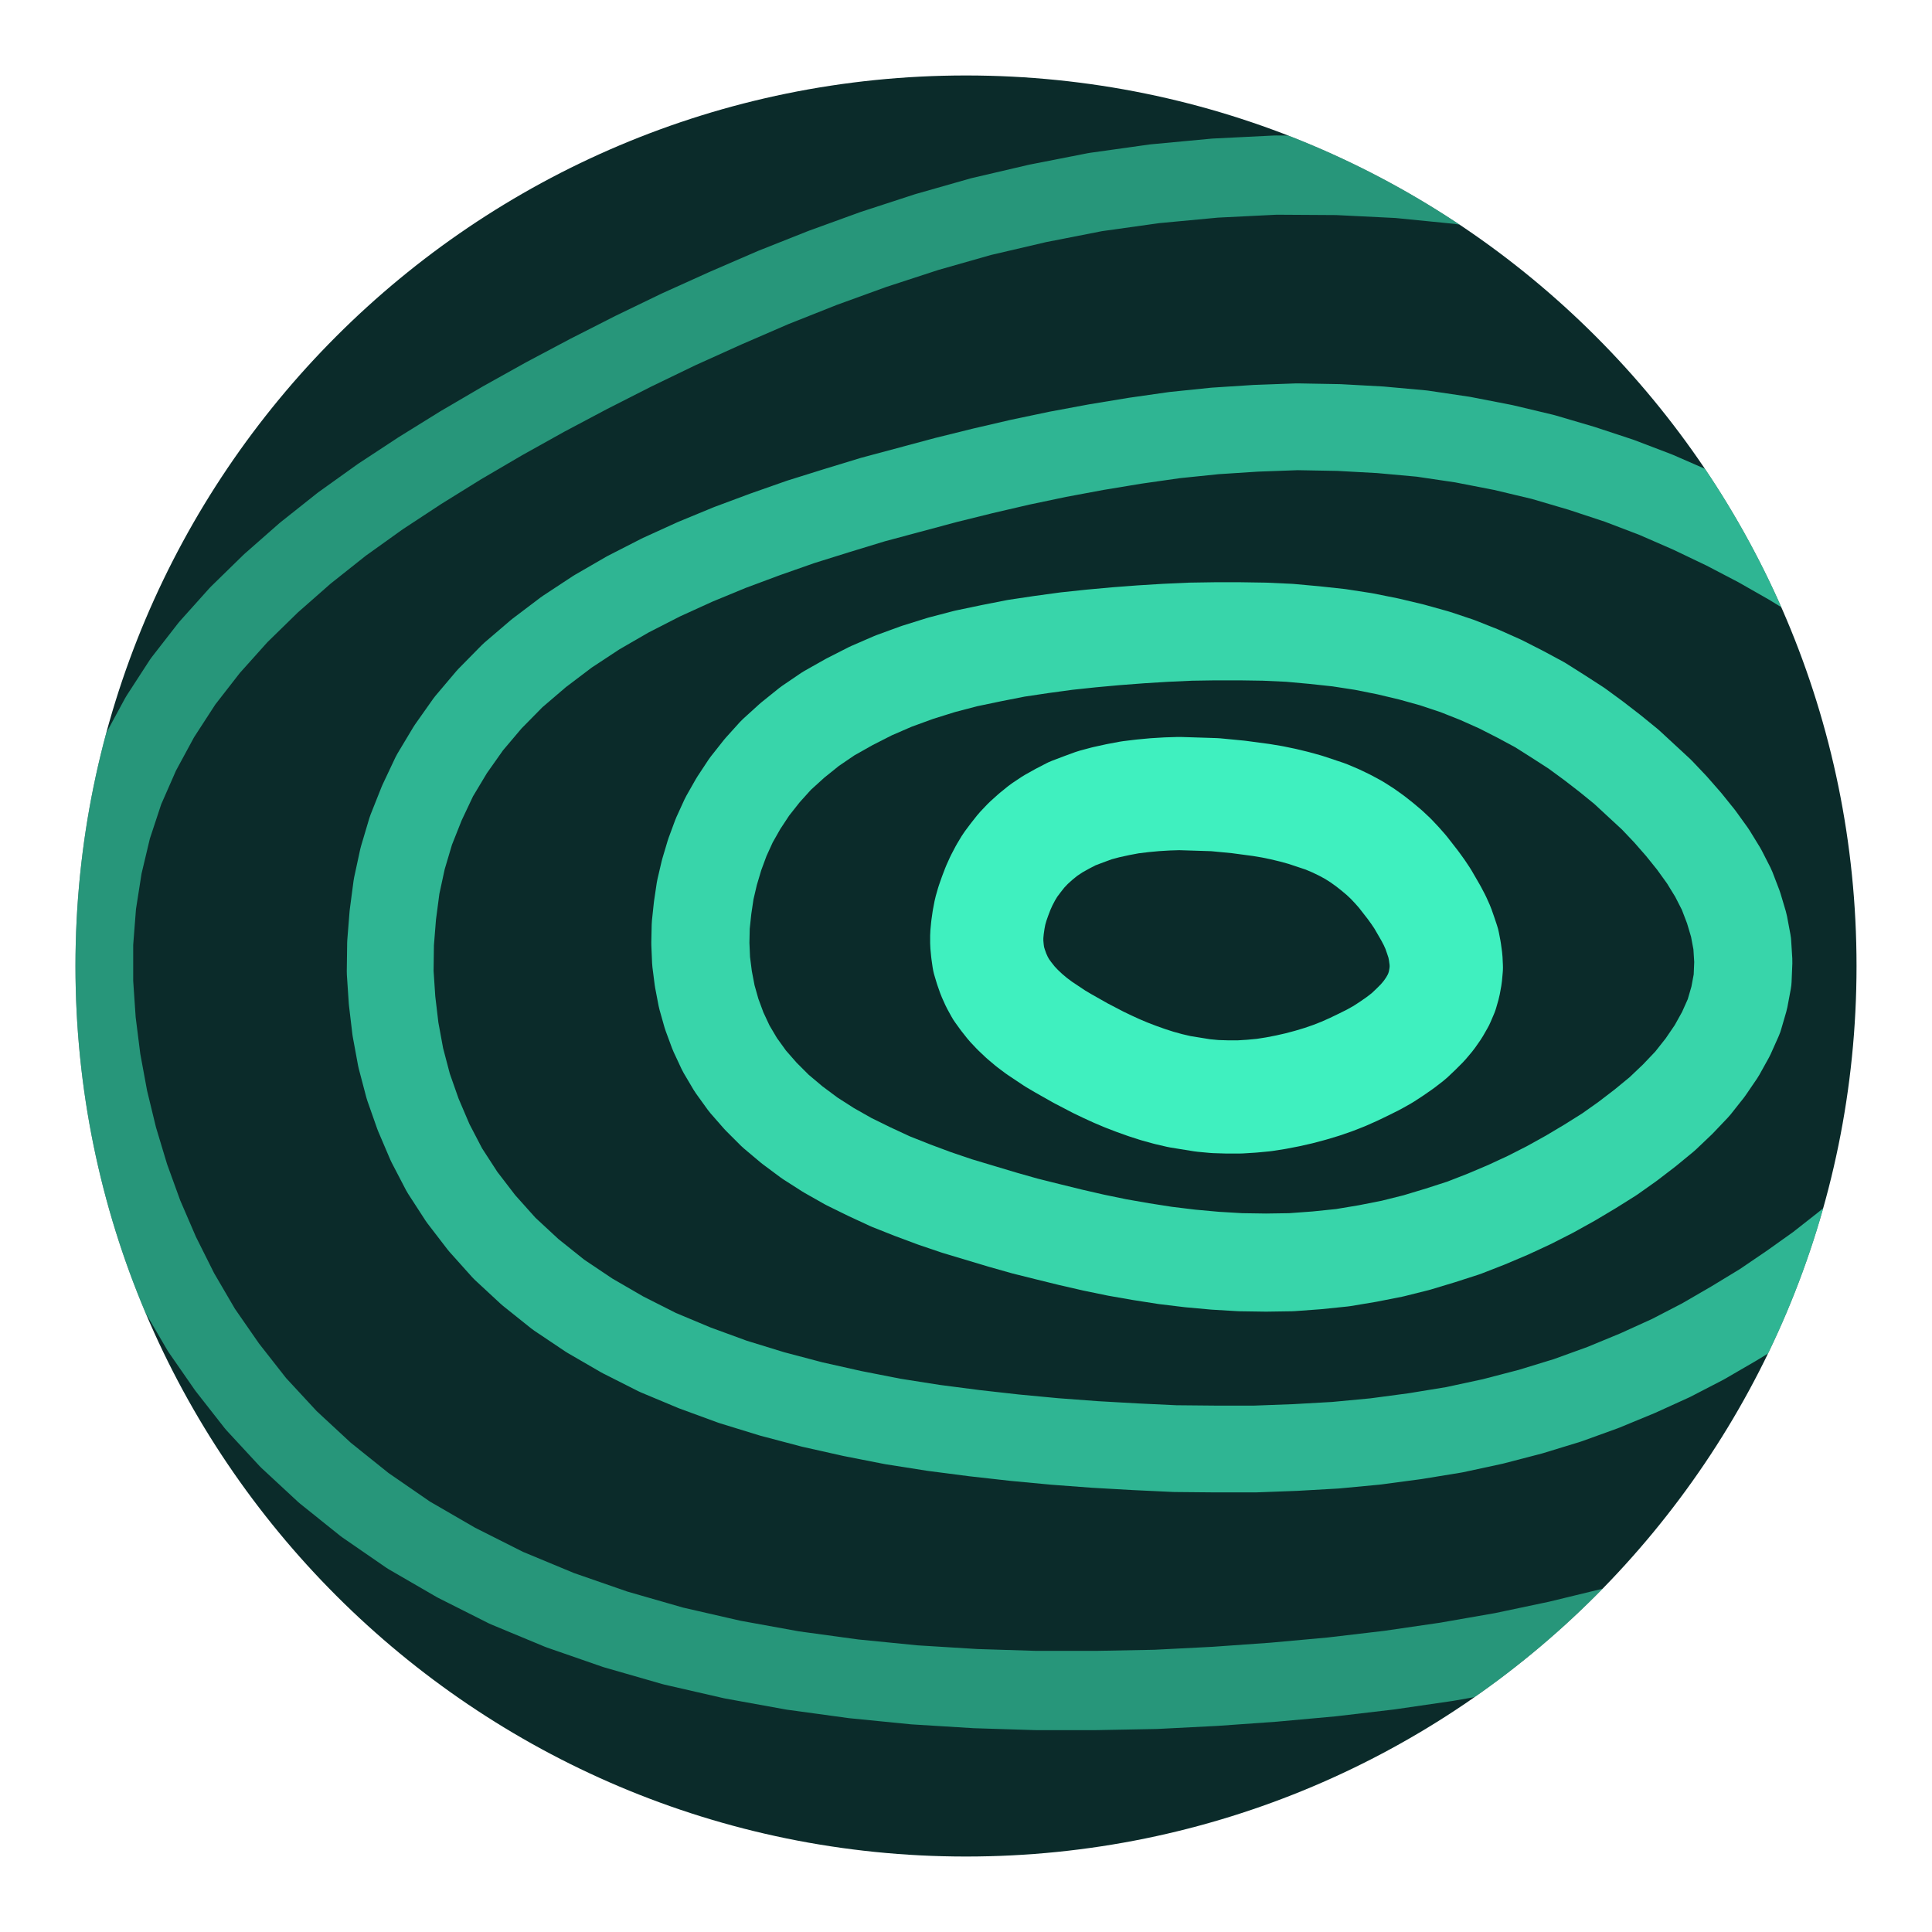
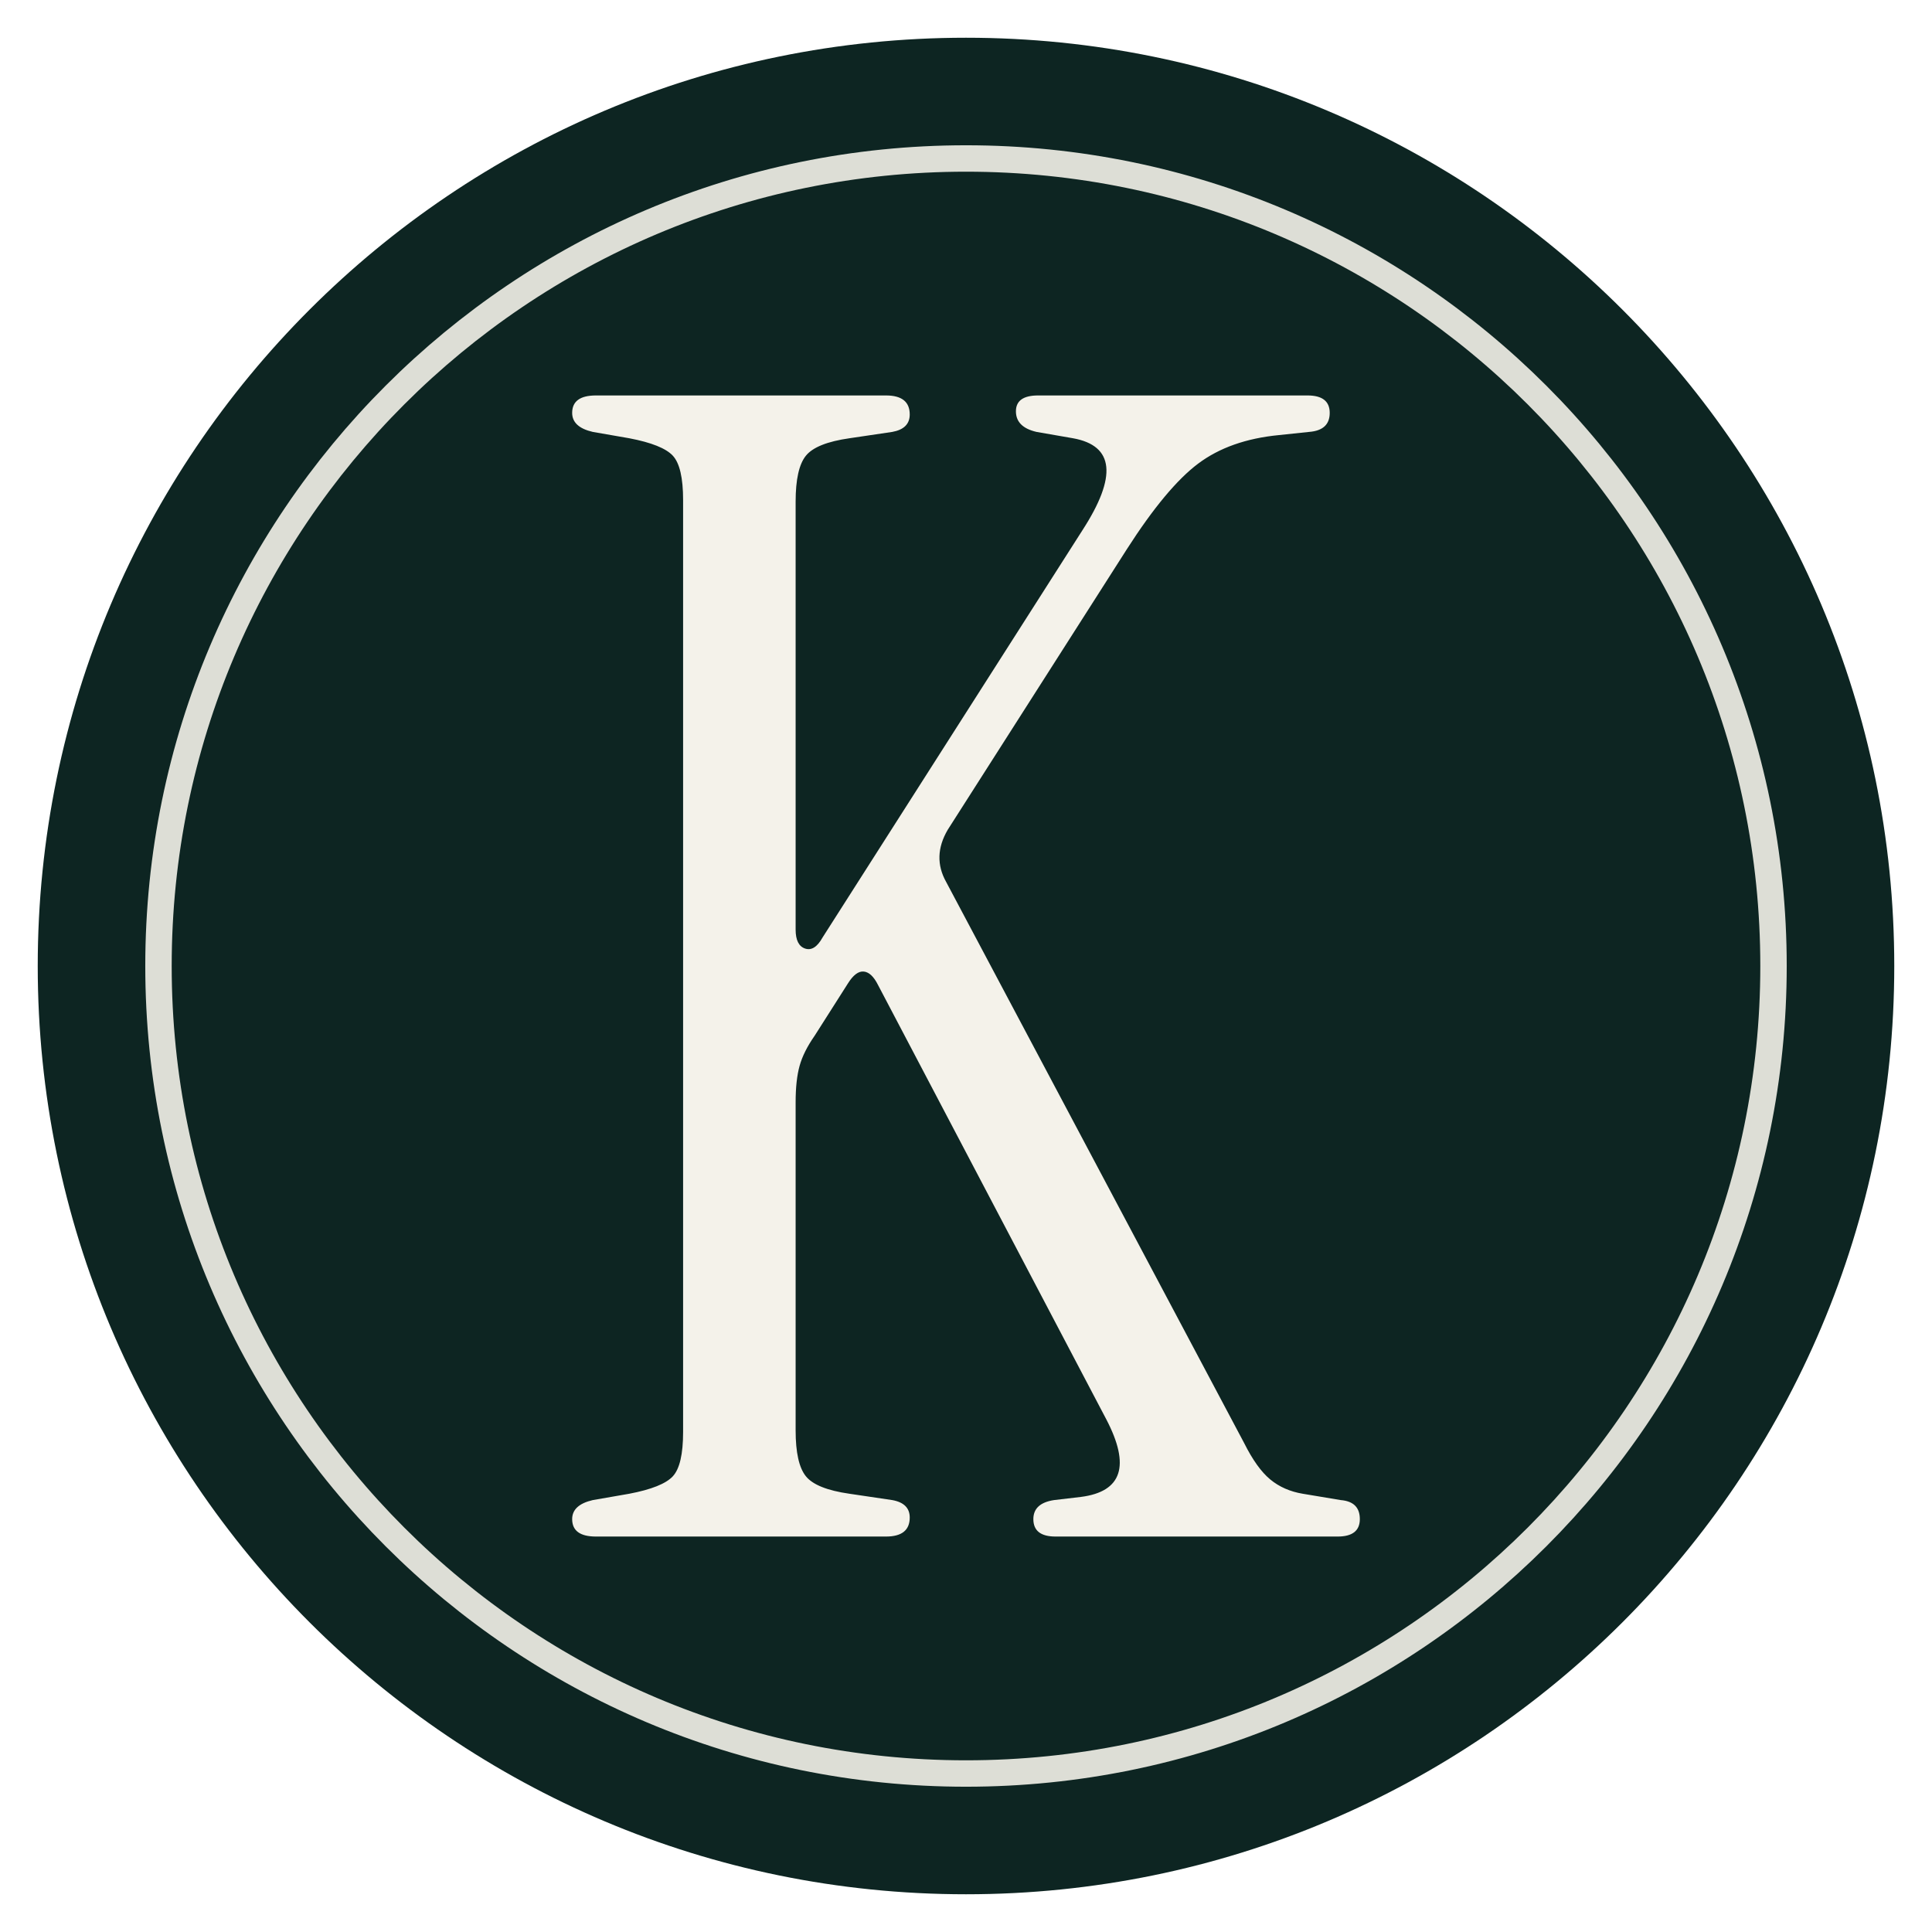
<svg xmlns="http://www.w3.org/2000/svg" viewBox="0 0 512 512">
-   <defs>
-     <clipPath id="c">
-       <circle cx="256" cy="256" r="236" />
-     </clipPath>
-   </defs>
-   <circle cx="256" cy="256" r="236" fill="#0b2b2a" />
-   <g clip-path="url(#c)" fill="none" stroke="#3ff0bf" stroke-linejoin="round">
-     <path d="M382.5 250.0L382.9 252.1L383.2 254.3L383.3 256.4L383.1 258.6L382.7 260.8L382.1 262.9L381.2 265.0L380.0 267.1L378.6 269.1L377.0 271.0L375.2 272.8L373.3 274.6L371.1 276.3L368.8 277.9L366.5 279.4L364.0 280.8L361.4 282.1L358.7 283.4L356.0 284.6L353.2 285.7L350.3 286.7L347.3 287.6L344.3 288.4L341.2 289.1L338.1 289.7L334.9 290.2L331.7 290.5L328.5 290.7L325.2 290.7L322.0 290.6L318.8 290.3L315.7 289.8L312.6 289.3L309.6 288.6L306.7 287.8L303.9 286.9L301.1 285.9L298.5 284.9L295.9 283.8L293.5 282.7L291.0 281.5L288.7 280.3L286.4 279.1L284.1 277.8L281.8 276.5L279.6 275.2L277.5 273.8L275.4 272.4L273.4 270.9L271.5 269.3L269.7 267.6L268.1 265.9L266.6 264.0L265.3 262.2L264.2 260.2L263.3 258.2L262.6 256.2L262.0 254.2L261.7 252.1L261.5 250.0L261.5 247.9L261.7 245.8L262.0 243.7L262.4 241.6L263.0 239.5L263.7 237.5L264.5 235.4L265.4 233.4L266.5 231.3L267.7 229.3L269.2 227.3L270.7 225.4L272.5 223.5L274.5 221.7L276.6 220.0L279.0 218.4L281.5 217.0L284.2 215.6L287.1 214.5L290.1 213.4L293.1 212.6L296.3 211.9L299.5 211.3L302.8 210.9L306.0 210.6L309.3 210.4L312.5 210.3L315.7 210.4L318.9 210.5L322.0 210.6L325.1 210.9L328.2 211.2L331.2 211.6L334.2 212.0L337.2 212.5L340.1 213.1L343.0 213.8L345.9 214.6L348.6 215.5L351.3 216.4L353.9 217.5L356.4 218.7L358.8 220.0L361.0 221.4L363.1 222.9L365.0 224.4L366.9 226.0L368.6 227.6L370.2 229.3L371.7 231.0L373.1 232.8L374.5 234.6L375.8 236.4L377.0 238.2L378.1 240.1L379.2 242.0L380.2 243.9L381.1 245.9L381.8 247.9L382.5 250.0Z" stroke-opacity="1" stroke-width="30" />
-     <path d="M461.7 250.0L462.0 254.8L461.8 259.7L460.9 264.5L459.5 269.3L457.4 274.0L454.9 278.5L451.9 282.9L448.5 287.2L444.6 291.3L440.5 295.2L436.0 298.9L431.3 302.5L426.5 305.9L421.4 309.1L416.2 312.2L410.8 315.2L405.3 318.0L399.7 320.6L393.8 323.1L387.9 325.4L381.7 327.4L375.4 329.3L369.0 330.9L362.4 332.2L355.8 333.3L349.0 334.0L342.2 334.5L335.5 334.6L328.7 334.5L322.0 334.1L315.4 333.5L308.8 332.7L302.4 331.7L296.1 330.6L289.8 329.3L283.7 327.9L277.6 326.4L271.6 324.9L265.6 323.2L259.6 321.4L253.6 319.6L247.7 317.6L241.8 315.4L236.0 313.1L230.4 310.5L224.9 307.8L219.6 304.8L214.6 301.6L209.9 298.1L205.5 294.4L201.6 290.5L198.1 286.5L195.0 282.2L192.4 277.8L190.3 273.3L188.6 268.7L187.3 264.1L186.4 259.4L185.8 254.7L185.6 250.0L185.7 245.3L186.2 240.6L186.9 235.9L188.0 231.2L189.4 226.5L191.1 221.9L193.2 217.3L195.7 212.9L198.6 208.5L202.0 204.2L205.7 200.1L210.0 196.2L214.6 192.5L219.6 189.1L225.1 186.0L230.8 183.1L236.8 180.5L243.1 178.2L249.5 176.2L256.0 174.5L262.7 173.1L269.3 171.8L276.0 170.8L282.6 169.9L289.2 169.2L295.8 168.6L302.4 168.1L308.9 167.7L315.5 167.4L322.0 167.3L328.6 167.3L335.1 167.4L341.7 167.7L348.3 168.3L354.8 169.0L361.3 170.0L367.8 171.3L374.1 172.8L380.2 174.5L386.2 176.5L392.0 178.8L397.6 181.3L402.9 184.0L408.1 186.8L413.0 189.9L417.8 193.0L422.3 196.3L426.7 199.7L431.0 203.2L435.0 206.9L439.0 210.6L442.7 214.5L446.2 218.5L449.5 222.6L452.6 226.9L455.3 231.3L457.6 235.8L459.4 240.5L460.8 245.2L461.7 250.0Z" stroke-opacity="0.86" stroke-width="26" />
-     <path d="M546.3 250.0L544.9 257.7L542.5 265.3L539.4 272.8L535.6 280.0L531.2 287.0L526.2 293.8L520.8 300.4L515.0 306.8L508.9 312.9L502.6 318.9L496.0 324.6L489.1 330.2L482.1 335.7L474.8 340.9L467.3 346.0L459.4 350.8L451.3 355.5L442.8 359.9L434.0 363.9L424.8 367.7L415.4 371.1L405.6 374.1L395.6 376.7L385.4 378.9L375.0 380.6L364.5 382.0L353.9 383.0L343.3 383.6L332.6 384.0L322.0 384.0L311.4 383.9L300.8 383.4L290.2 382.8L279.5 382.0L268.9 381.0L258.2 379.8L247.4 378.4L236.6 376.7L225.9 374.6L215.2 372.2L204.6 369.4L194.2 366.2L184.1 362.5L174.3 358.4L165.0 353.7L156.2 348.6L148.0 343.1L140.5 337.1L133.7 330.8L127.7 324.1L122.4 317.2L117.8 310.1L114.0 302.8L110.8 295.3L108.2 287.9L106.2 280.3L104.8 272.7L103.9 265.1L103.4 257.6L103.5 250.0L104.1 242.5L105.1 234.9L106.7 227.5L108.9 220.1L111.8 212.8L115.2 205.6L119.4 198.6L124.2 191.8L129.7 185.3L135.9 179.0L142.8 173.1L150.2 167.5L158.1 162.3L166.4 157.5L175.2 153.0L184.2 148.9L193.4 145.1L202.8 141.6L212.2 138.3L221.8 135.3L231.3 132.4L241.0 129.8L250.7 127.2L260.4 124.8L270.3 122.5L280.3 120.4L290.5 118.5L300.8 116.8L311.3 115.3L322.0 114.2L332.8 113.5L343.8 113.1L354.8 113.3L365.8 113.9L376.8 114.9L387.6 116.5L398.4 118.6L408.9 121.1L419.1 124.1L429.1 127.4L438.8 131.1L448.2 135.2L457.4 139.6L466.2 144.2L474.8 149.1L483.1 154.2L491.1 159.5L498.8 165.1L506.1 171.0L513.1 177.1L519.6 183.5L525.6 190.1L531.0 197.0L535.8 204.1L539.7 211.5L542.9 219.0L545.1 226.7L546.5 234.4L546.8 242.2L546.3 250.0Z" stroke-opacity="0.7" stroke-width="23" />
-     <path d="M620.4 250.0L617.3 260.2L613.5 270.2L609.0 280.0L604.1 289.6L598.8 299.0L593.1 308.2L587.2 317.2L580.9 326.2L574.3 334.9L567.4 343.6L560.1 352.2L552.3 360.6L544.0 368.8L535.2 376.8L525.7 384.6L515.5 392.0L504.7 399.1L493.2 405.7L481.1 411.8L468.3 417.5L455.1 422.6L441.4 427.2L427.3 431.2L412.9 434.7L398.2 437.8L383.3 440.4L368.2 442.6L352.9 444.4L337.5 445.8L322.0 446.9L306.3 447.7L290.5 448.0L274.5 448.0L258.5 447.5L242.3 446.5L226.2 444.9L210.1 442.7L194.1 439.8L178.4 436.2L163.1 431.8L148.4 426.7L134.2 420.8L120.9 414.1L108.3 406.8L96.7 398.8L86.1 390.3L76.5 381.4L67.8 372.0L60.2 362.3L53.4 352.5L47.5 342.4L42.4 332.2L38.0 322.0L34.3 311.8L31.2 301.5L28.7 291.2L26.8 280.9L25.5 270.6L24.8 260.3L24.8 250.0L25.6 239.7L27.2 229.5L29.6 219.4L32.9 209.4L37.2 199.6L42.4 190.0L48.5 180.6L55.5 171.6L63.3 162.9L71.8 154.6L80.9 146.6L90.6 138.9L100.8 131.6L111.3 124.7L122.1 118.0L133.2 111.5L144.5 105.2L156.0 99.1L167.8 93.1L179.8 87.3L192.2 81.7L204.9 76.2L218.0 71.0L231.5 66.1L245.6 61.5L260.0 57.4L275.0 53.9L290.3 50.9L306.0 48.7L322.0 47.2L338.1 46.4L354.4 46.5L370.6 47.3L386.7 48.9L402.6 51.3L418.2 54.3L433.6 58.0L448.5 62.2L463.1 67.0L477.3 72.3L491.1 77.9L504.5 84.0L517.5 90.5L530.1 97.3L542.2 104.5L553.8 112.1L564.8 120.1L575.1 128.5L584.7 137.3L593.5 146.4L601.3 156.0L608.1 165.8L613.7 176.0L618.2 186.4L621.4 197.0L623.5 207.7L624.3 218.4L624.0 229.0L622.7 239.6L620.4 250.0Z" stroke-opacity="0.54" stroke-width="21" />
-     <path d="M693.0 250.0L691.1 262.8L688.8 275.5L686.1 288.1L683.0 300.7L679.5 313.3L675.4 325.9L670.9 338.5L665.6 351.1L659.5 363.6L652.4 376.1L644.4 388.3L635.2 400.4L624.9 412.1L613.4 423.3L600.7 434.1L586.8 444.3L571.9 453.9L556.0 462.8L539.3 471.0L521.7 478.6L503.6 485.4L484.8 491.6L465.6 497.2L446.0 502.2L426.1 506.6L405.8 510.5L385.2 513.8L364.4 516.6L343.3 518.8L322.0 520.3L300.5 521.2L278.9 521.2L257.2 520.4L235.6 518.7L214.1 516.0L193.0 512.3L172.4 507.6L152.3 501.8L133.1 494.9L114.8 487.1L97.4 478.5L81.2 469.0L66.1 458.8L52.1 448.0L39.3 436.8L27.4 425.2L16.6 413.4L6.7 401.4L-2.4 389.2L-10.8 377.0L-18.6 364.6L-25.7 352.3L-32.3 339.8L-38.2 327.3L-43.6 314.7L-48.2 302.0L-52.0 289.1L-55.0 276.2L-57.0 263.1L-58.0 250.0L-57.8 236.9L-56.4 223.7L-53.7 210.7L-49.9 197.8L-44.9 185.0L-38.8 172.5L-31.7 160.3L-23.6 148.3L-14.7 136.7L-5.1 125.2L5.2 114.1L16.0 103.1L27.4 92.4L39.3 81.8L51.7 71.4L64.7 61.2L78.3 51.1L92.5 41.3L107.5 31.8L123.4 22.7L140.0 14.1L157.6 6.0L176.0 -1.3L195.2 -7.8L215.2 -13.4L235.8 -18.0L256.9 -21.5L278.4 -24.0L300.2 -25.2L322.0 -25.4L343.8 -24.5L365.4 -22.7L386.7 -19.9L407.6 -16.2L428.2 -11.8L448.2 -6.7L467.8 -1.0L486.9 5.3L505.5 12.0L523.6 19.2L541.2 27.0L558.3 35.2L574.7 43.8L590.4 53.0L605.4 62.8L619.4 73.0L632.5 83.9L644.5 95.2L655.3 107.0L664.9 119.2L673.1 131.8L679.9 144.7L685.4 157.8L689.6 171.1L692.5 184.4L694.4 197.7L695.2 210.9L695.2 224.1L694.4 237.1L693.0 250.0Z" stroke-opacity="0.4" stroke-width="19" />
+   <circle cx="256" cy="256" r="246" fill="#0d2522" />
+   <circle cx="256" cy="256" r="214" fill="none" stroke="#f4f2ea" stroke-width="7" opacity=".9" />
+   <g fill="#f4f2ea">
+     <path transform="translate(143.65 407.20) scale(0.42 -0.42)" d="M34 0Q19 0 19 11Q19 20 32 23L55 27Q76 31 82.5 38.0Q89 45 89 66V654Q89 675 82.5 682.0Q76 689 55 693L32 697Q19 700 19 709Q19 720 34 720H217Q232 720 232 708Q232 699 221 697L194 693Q173 690 166.5 682.0Q160 674 160 653V383Q160 373 166.0 371.0Q172 369 177 378L341 635Q374 686 335 693L312 697Q299 700 299 710Q299 720 313 720H483Q497 720 497 709Q497 698 484 697L465 695Q434 692 414.0 677.0Q394 662 369 623L256 446Q246 429 255 413L443 59Q451 43 459.5 36.0Q468 29 480 27L504 23Q516 22 516 11Q516 0 502 0H324Q310 0 310 11Q310 21 323 23L340 25Q379 30 356 74L212 348Q208 356 203.0 356.5Q198 357 193 349L172 316Q165 306 162.5 297.0Q160 288 160 274V67Q160 46 166.5 38.0Q173 30 194 27L221 23Q232 21 232 12Q232 0 217 0Z" />
  </g>
</svg>
